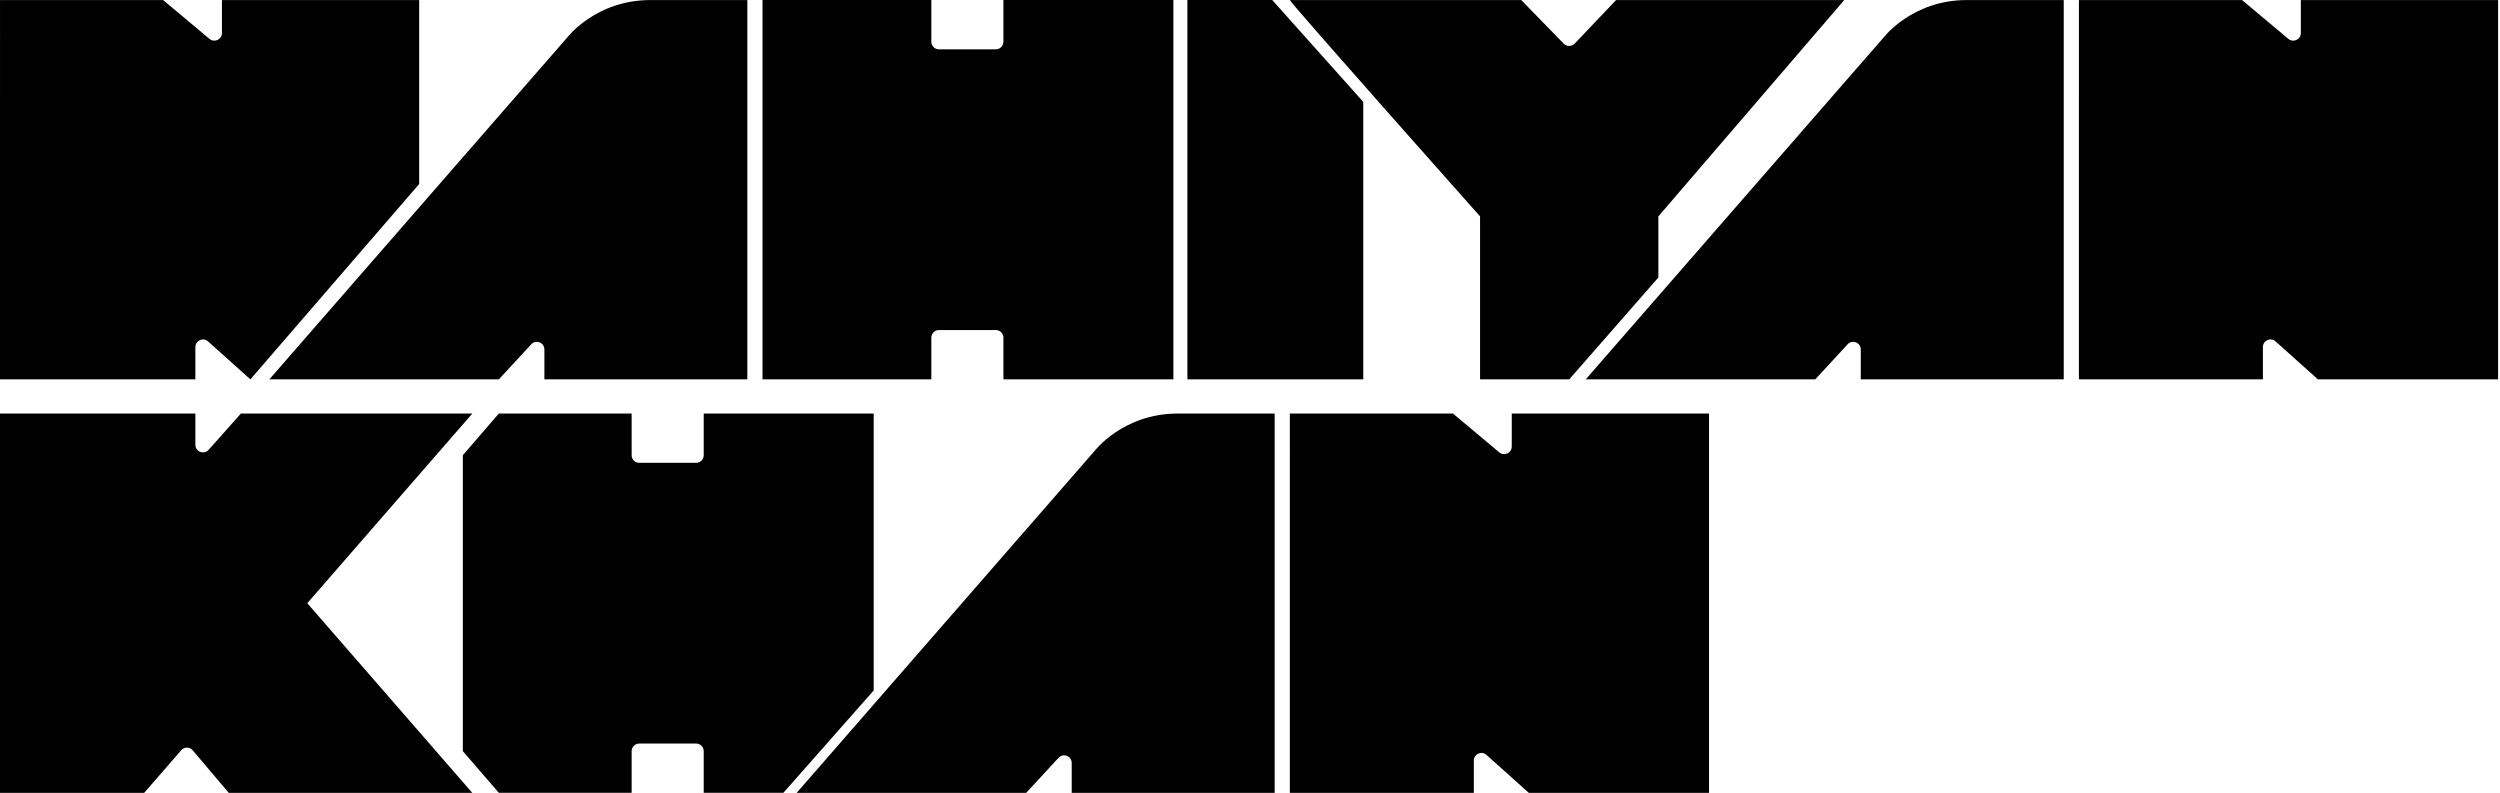
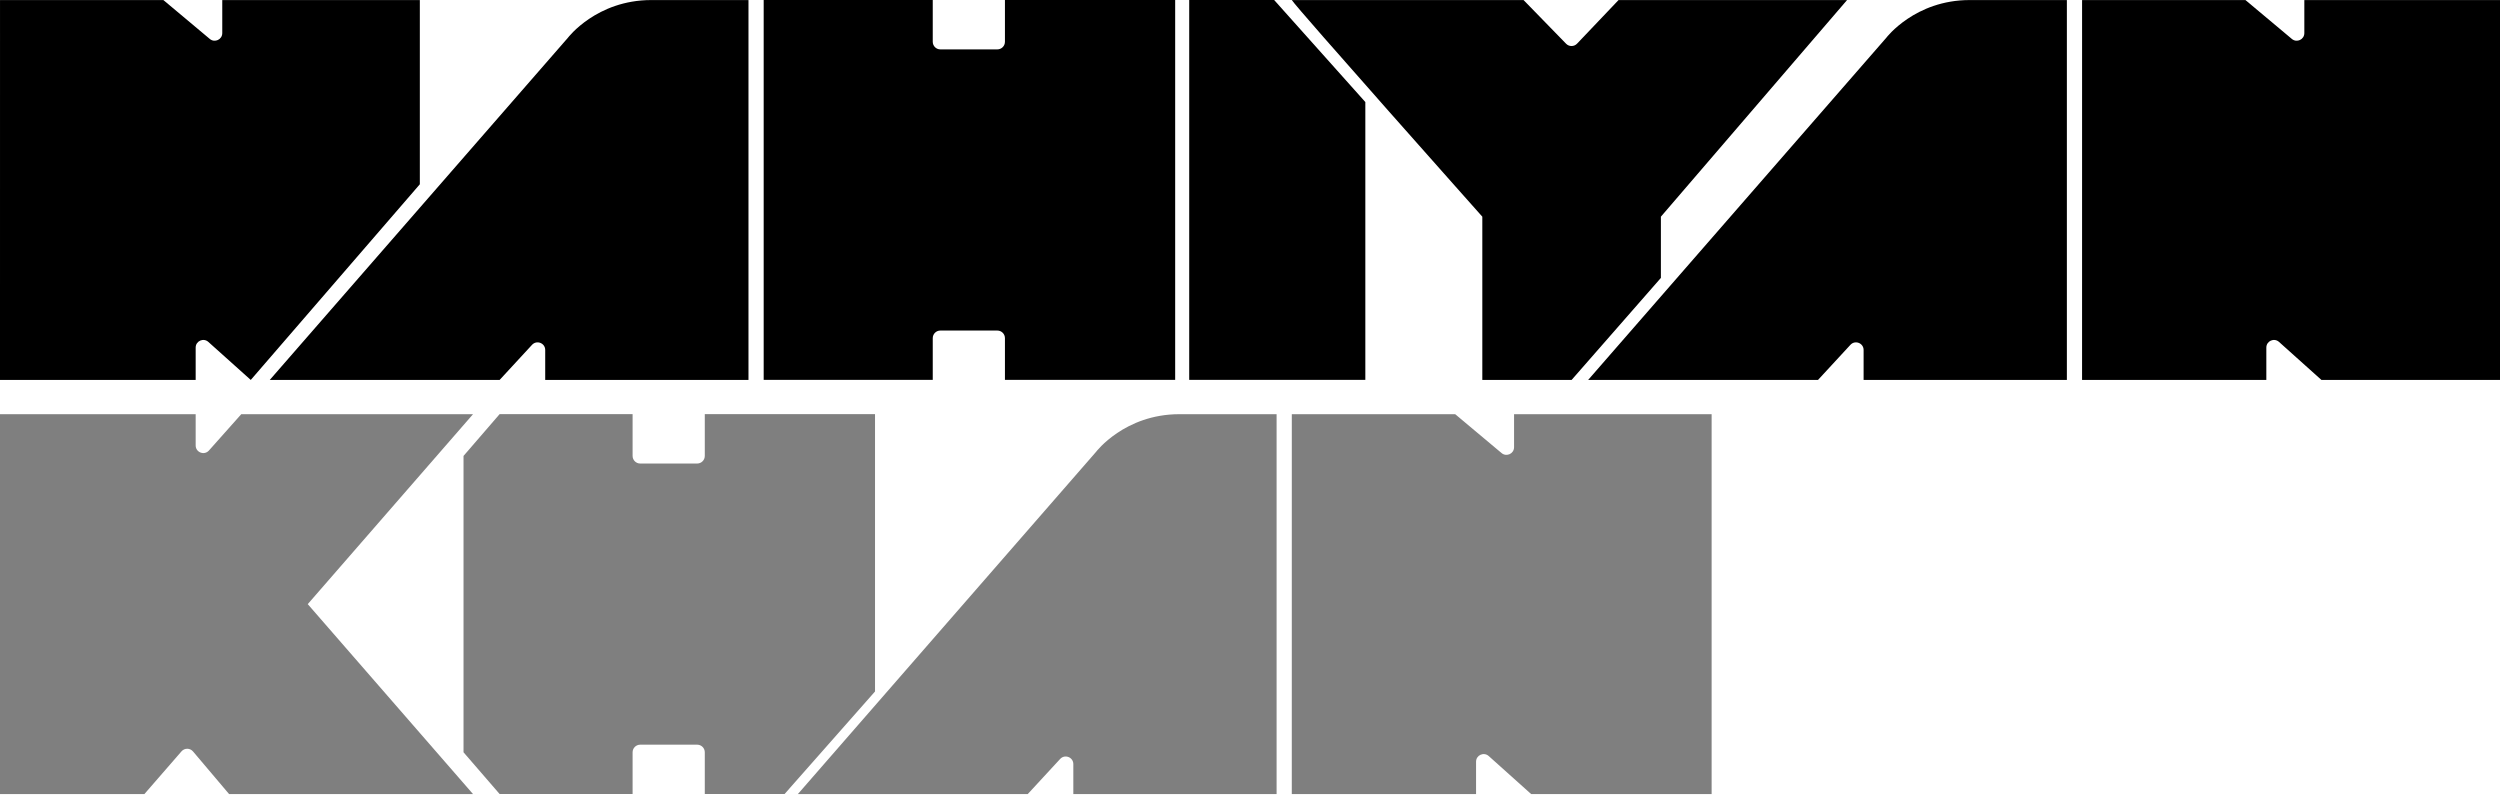
- <svg xmlns="http://www.w3.org/2000/svg" height="100%" viewBox="0 0 659 209" fill="none">
+ <svg xmlns="http://www.w3.org/2000/svg" height="100%" viewBox="0 0 658 209" fill="none">
  <path d="M478.5 100L418 100L496.488 9.921C496.488 9.921 503.998 0.014 518.423 0.014H531.978H544V100L490.5 100V92.115C490.5 90.295 488.265 89.421 487.03 90.759L478.5 100Z" fill="currentColor" />
  <path d="M599.835 89.99C598.547 88.835 596.5 89.749 596.5 91.479V100L548 100L548.004 0.014H591L603.216 10.248C604.517 11.339 606.5 10.413 606.5 8.715V0.014H658.5V70.252V100H611L599.835 89.99Z" fill="currentColor" />
  <path d="M486.146 0.014L437.146 57.031V73.144L413.646 100H390.146V57.031C390.146 57.031 341.243 2.064 340 0.014C355.885 0.014 385.115 0.014 401 0.014L412.196 11.511C412.988 12.324 414.296 12.317 415.078 11.495L426 0.014C441.718 0.014 470.428 0.014 486.146 0.014Z" fill="currentColor" />
  <path d="M359.356 99.986H313V-1.92947e-05H335.356L359.356 26.859V99.986Z" fill="currentColor" />
  <path d="M245.5 89C245.5 87.895 246.395 87 247.5 87H262.5C263.605 87 264.5 87.895 264.5 89L264.5 99.986L309.305 99.986V-1.52588e-05L264.5 -2.28882e-05L264.5 11C264.5 12.104 263.605 13 262.5 13L247.5 13C246.395 13 245.5 12.104 245.5 11L245.5 -1.52588e-05H201L201 99.986H223L245.5 99.986L245.5 89Z" fill="currentColor" />
  <path d="M131.5 100L71 100L149.488 9.921C149.488 9.921 156.998 0.014 171.423 0.014H184.978H197V100L143.5 100V92.115C143.5 90.295 141.265 89.421 140.03 90.759L131.5 100Z" fill="currentColor" />
  <path d="M54.835 89.99C53.547 88.835 51.5 89.749 51.5 91.479V100L0 100L0.004 0.014H43L55.216 10.248C56.517 11.339 58.5 10.413 58.5 8.715V0.014H110.5V48.5L66 100L54.835 89.99Z" fill="currentColor" />
-   <path d="M270.5 209L210 209L288.488 118.921C288.488 118.921 295.998 109.014 310.423 109.014H323.978H336V209L282.5 209V201.115C282.5 199.295 280.265 198.421 279.03 199.759L270.5 209Z" fill="currentColor" />
-   <path d="M391.835 198.99C390.547 197.835 388.5 198.749 388.5 200.479V209L340 209L340.004 109.014H383L395.216 119.248C396.517 120.339 398.5 119.413 398.5 117.715V109.014H450.5V179.252V209H403L391.835 198.99Z" fill="currentColor" />
-   <path d="M0 109.014H51.5V117.244C51.5 119.082 53.772 119.947 54.994 118.573L63.5 109.014H124.5L81 159.007L124.5 209H60.296L50.803 197.781C50.011 196.844 48.571 196.835 47.767 197.761L38 209H0V109.014Z" fill="currentColor" />
-   <path d="M166.5 198C166.5 196.895 167.395 196 168.5 196H183.5C184.605 196 185.5 196.895 185.5 198L185.5 208.986L206.5 208.986L230.305 182V109L185.5 109L185.5 120C185.5 121.105 184.605 122 183.5 122L168.5 122C167.395 122 166.5 121.105 166.5 120L166.5 109H131.5L122 120V198L131.5 208.986L144 208.986L166.5 208.986L166.5 198Z" fill="currentColor" />
+   <path d="M270.5 209L210 209L288.488 118.921C288.488 118.921 295.998 109.014 310.423 109.014H323.978H336V209L282.5 209V201.115C282.5 199.295 280.265 198.421 279.03 199.759L270.5 209Z" fill="currentColor" fill-opacity=".5" />
+   <path d="M391.835 198.99C390.547 197.835 388.5 198.749 388.5 200.479V209L340 209L340.004 109.014H383L395.216 119.248C396.517 120.339 398.5 119.413 398.5 117.715V109.014H450.5V179.252V209H403L391.835 198.99Z" fill="currentColor" fill-opacity=".5" />
+   <path d="M0 109.014H51.5V117.244C51.5 119.082 53.772 119.947 54.994 118.573L63.5 109.014H124.5L81 159.007L124.5 209H60.296L50.803 197.781C50.011 196.844 48.571 196.835 47.767 197.761L38 209H0V109.014Z" fill="currentColor" fill-opacity=".5" />
+   <path d="M166.5 198C166.5 196.895 167.395 196 168.5 196H183.5C184.605 196 185.5 196.895 185.5 198L185.5 208.986L206.5 208.986L230.305 182V109L185.5 109L185.5 120C185.5 121.105 184.605 122 183.5 122L168.5 122C167.395 122 166.5 121.105 166.5 120L166.5 109H131.5L122 120V198L131.5 208.986L144 208.986L166.5 208.986L166.5 198Z" fill="currentColor" fill-opacity=".5" />
</svg>
